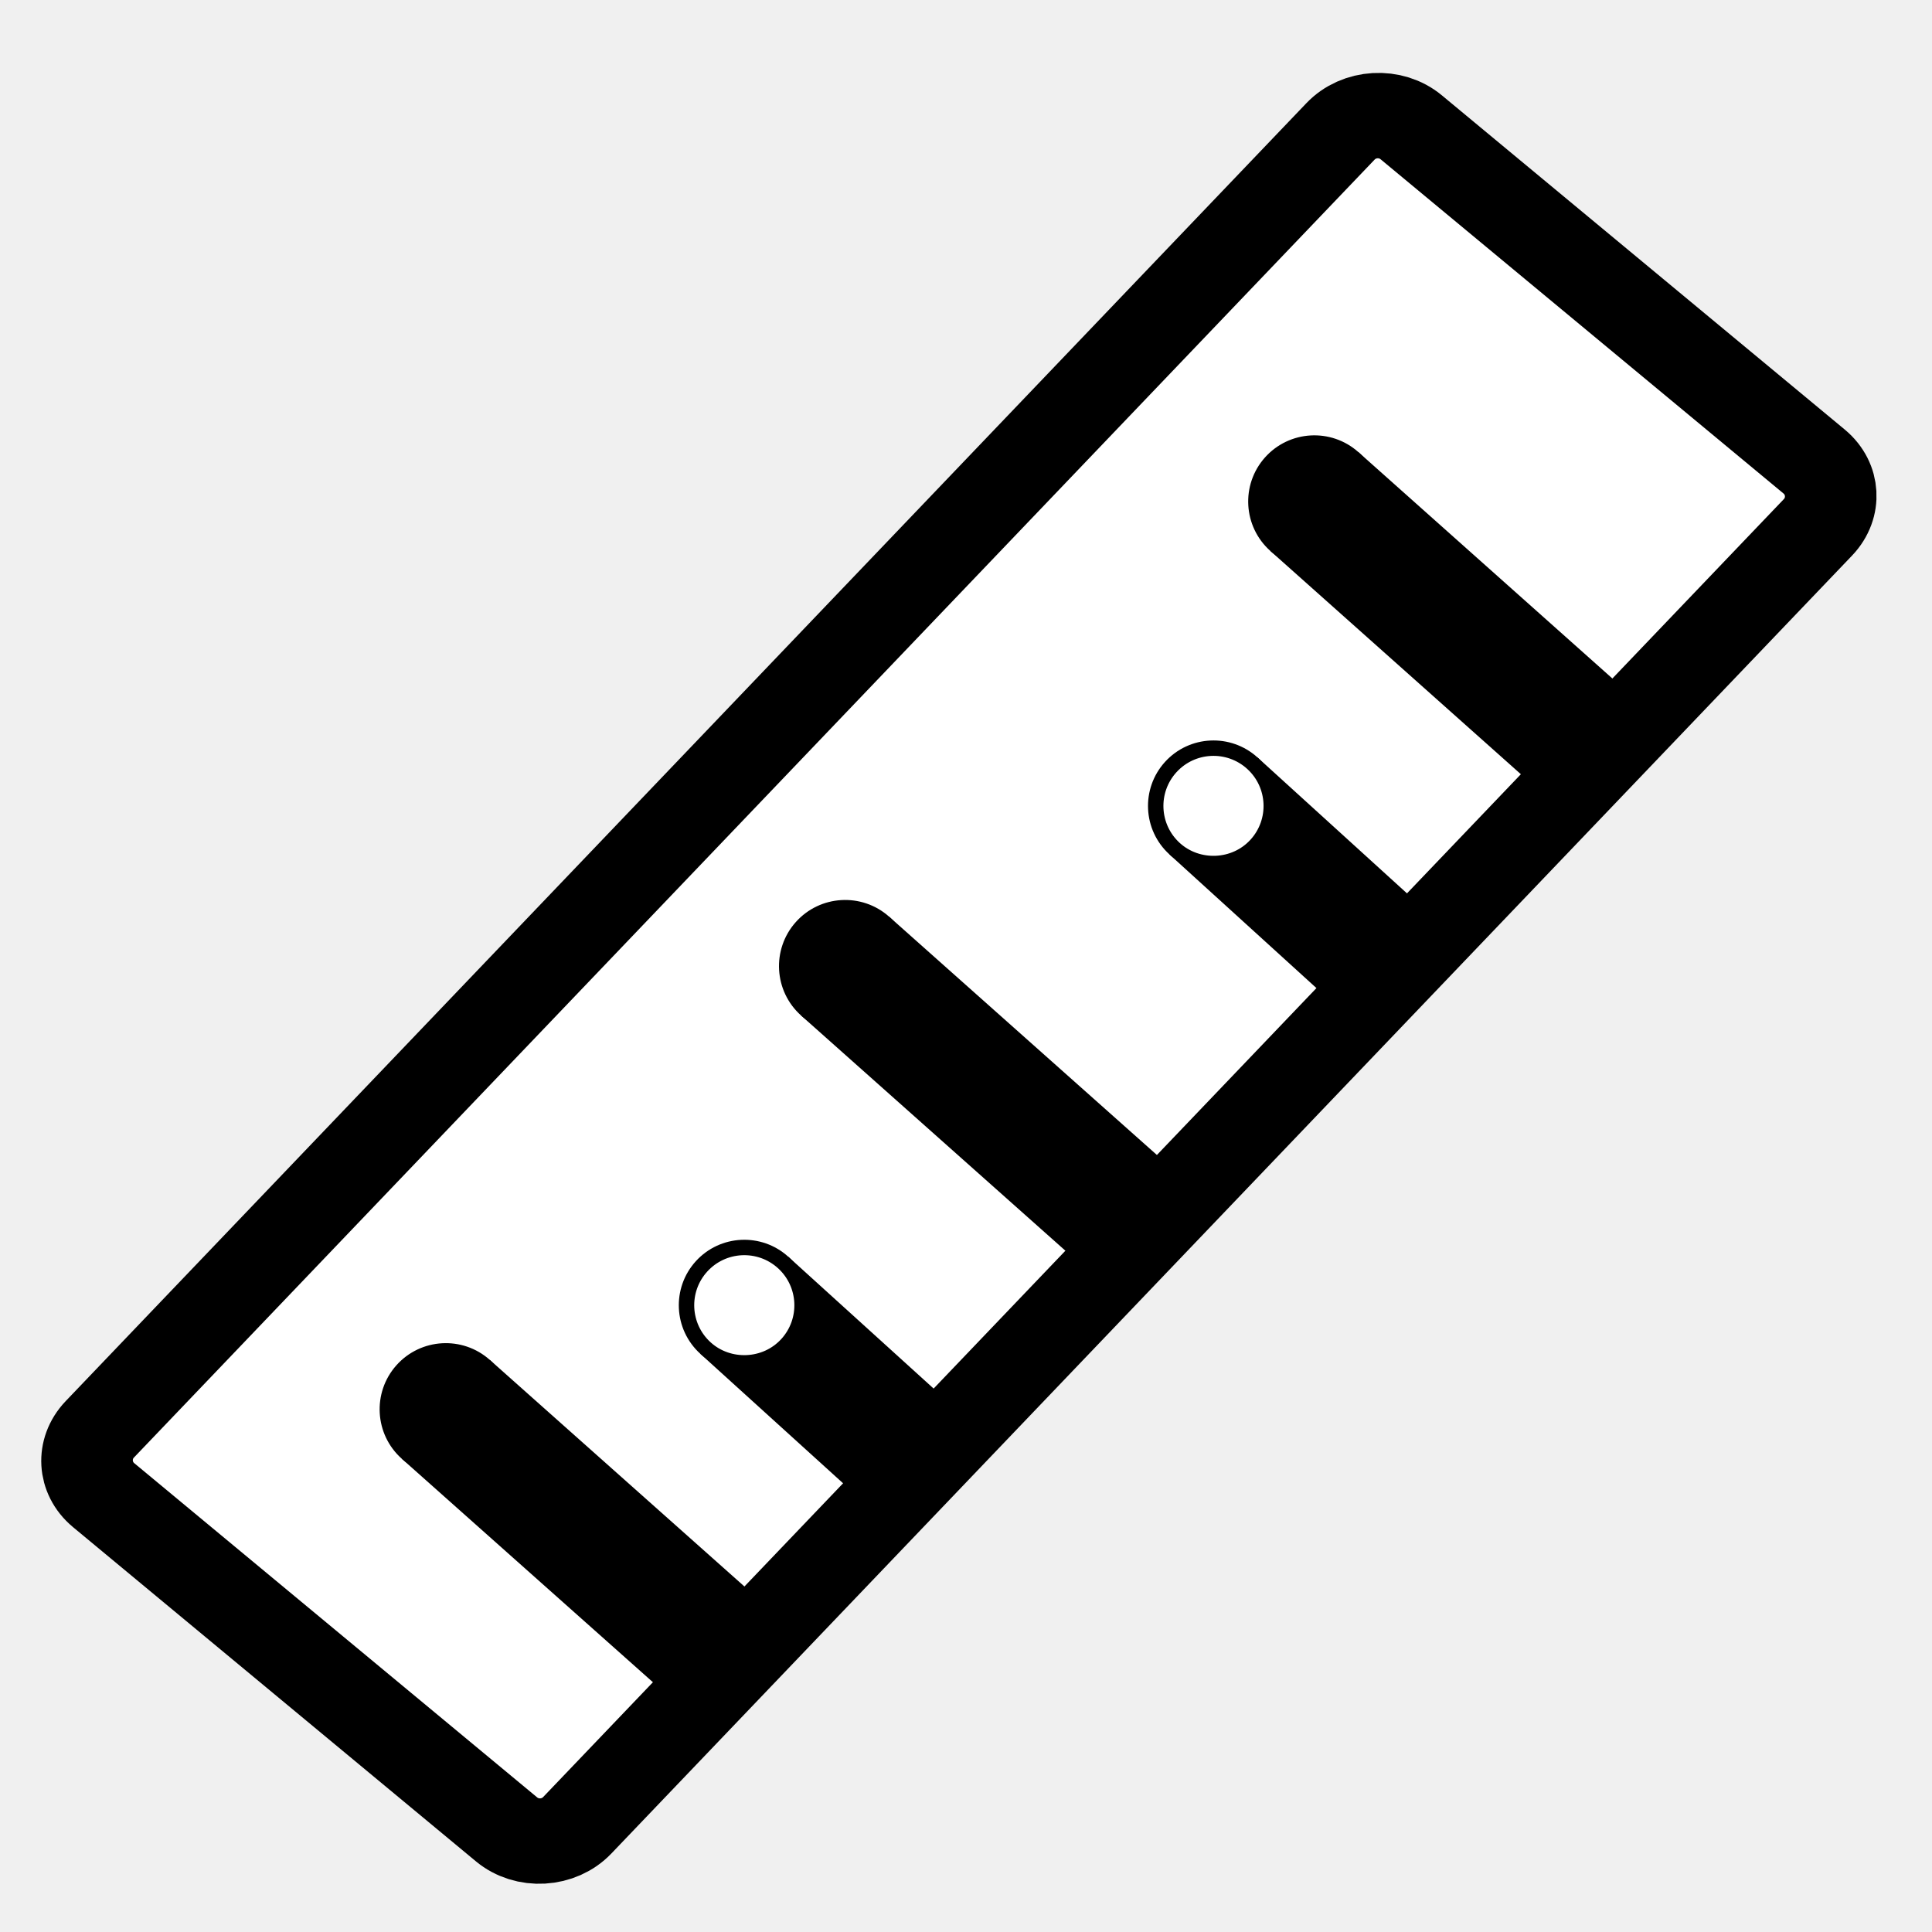
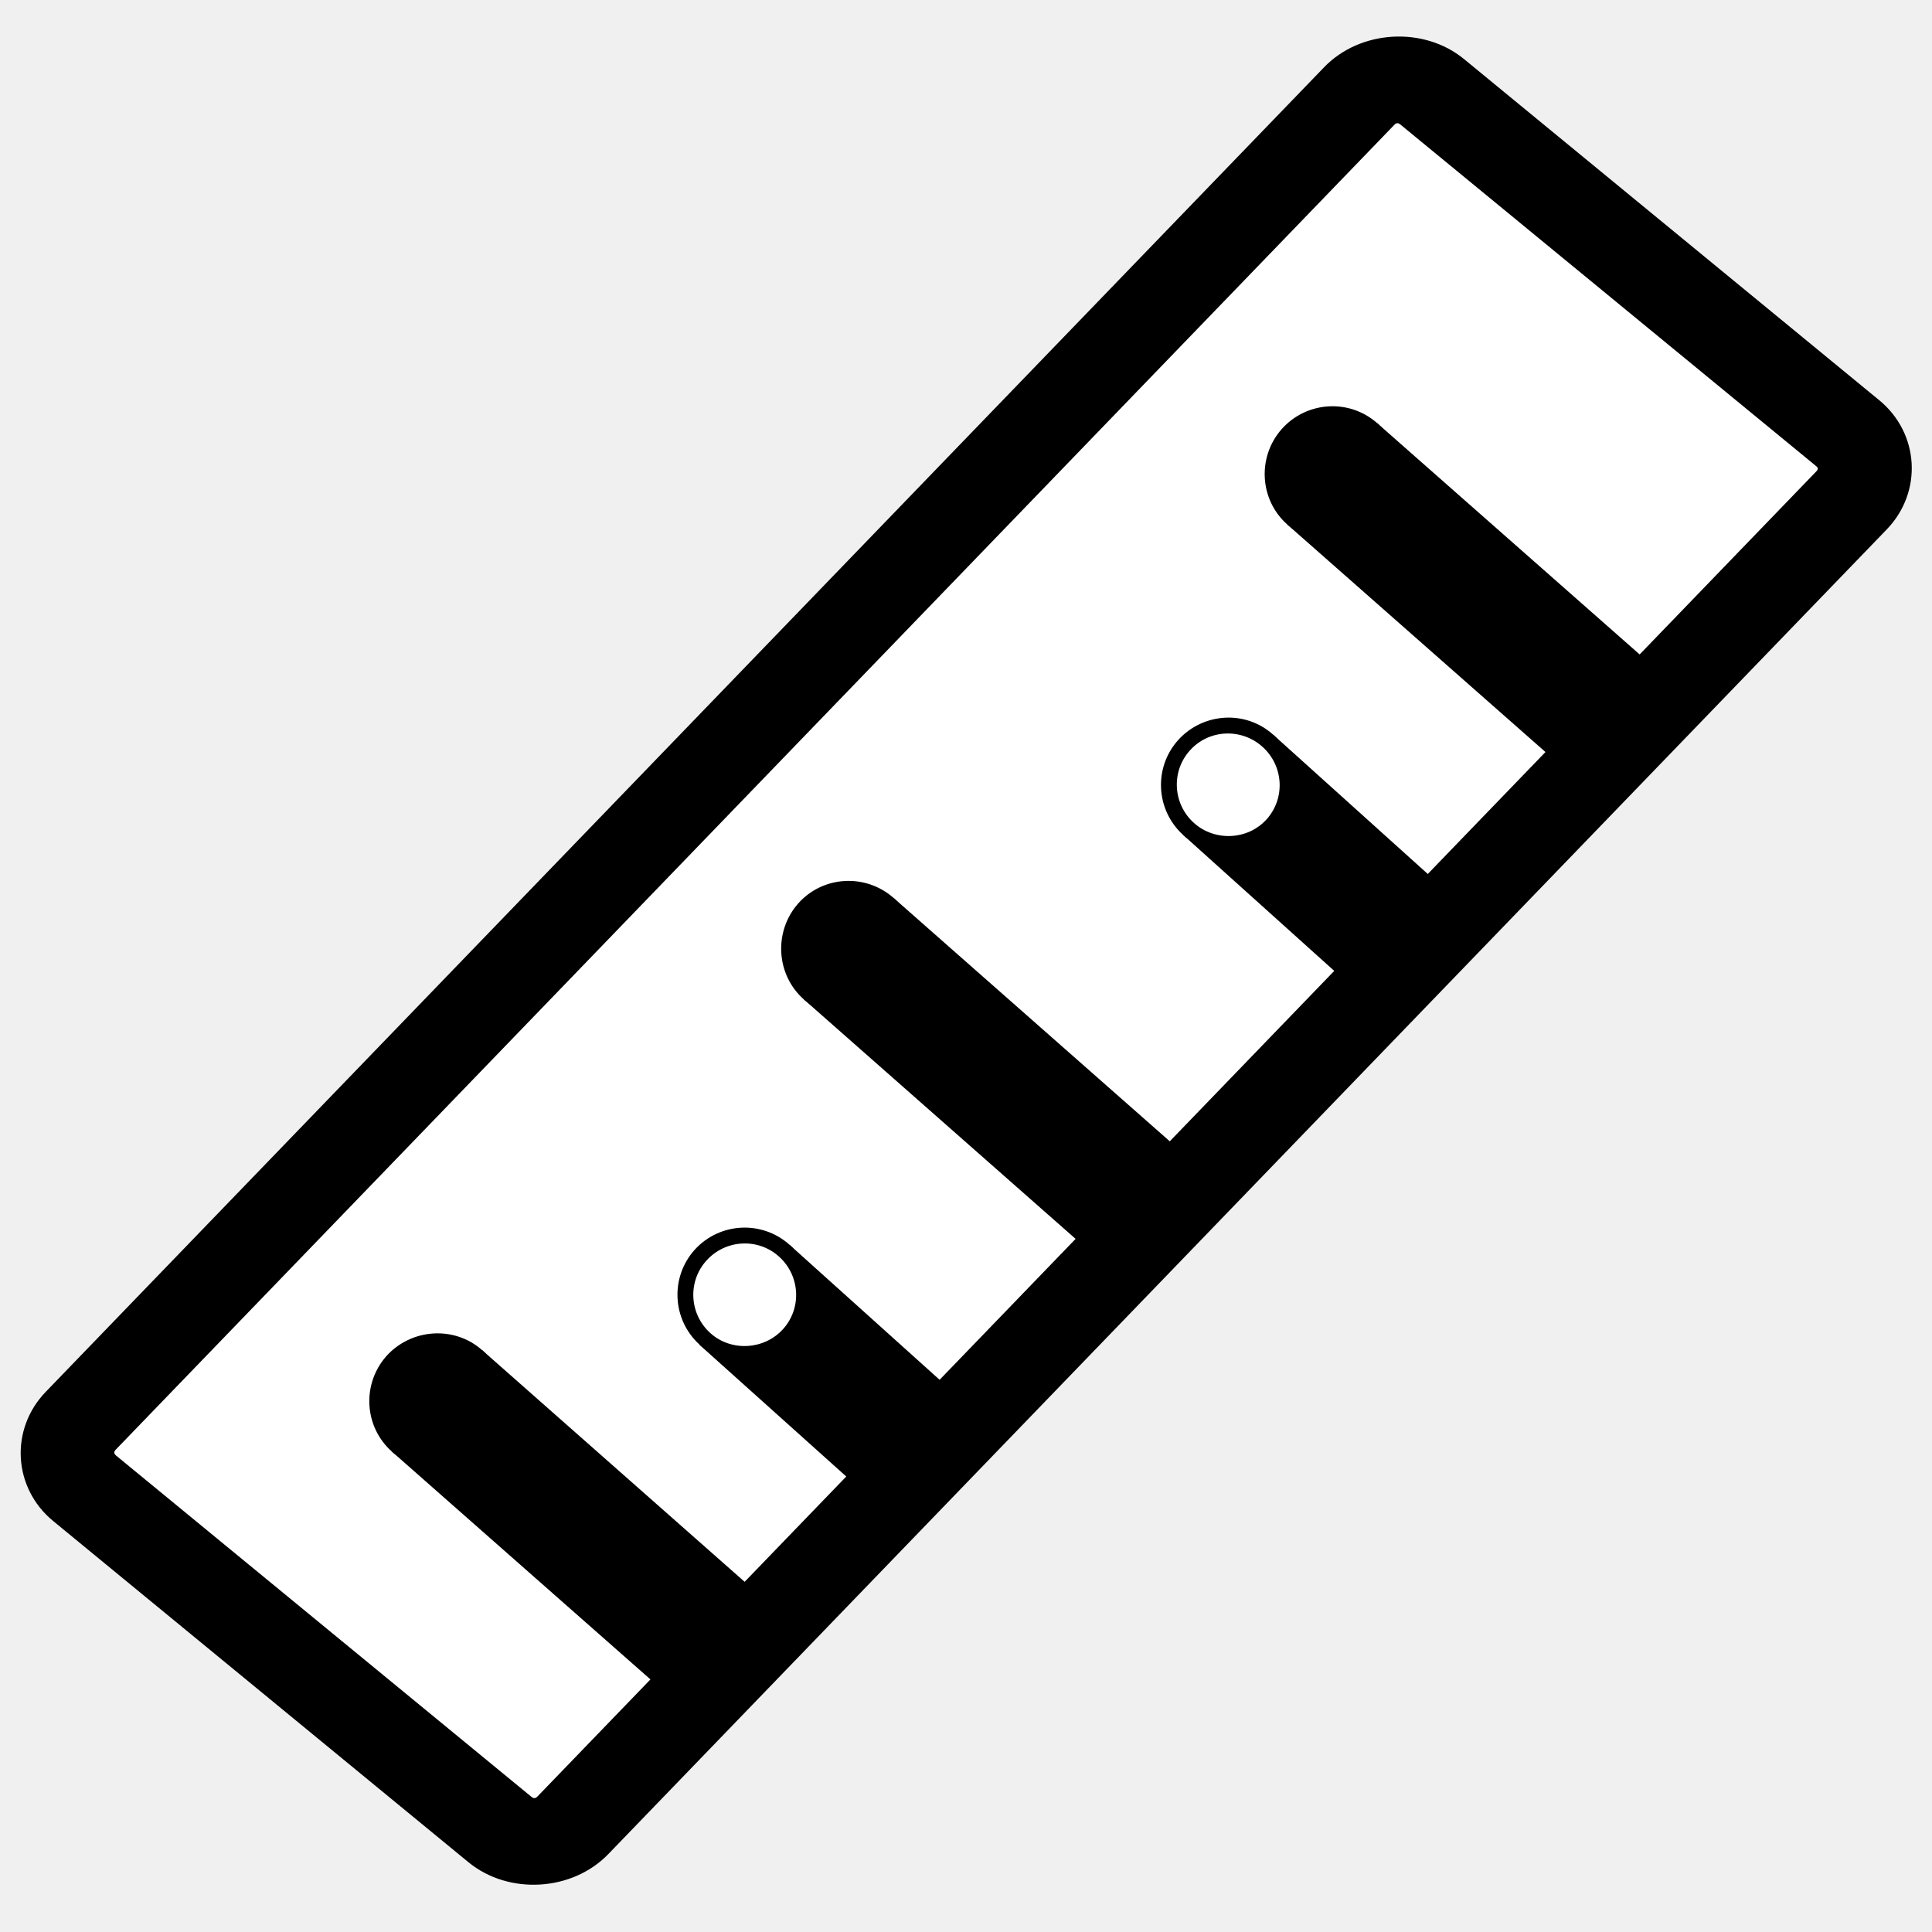
- <svg xmlns="http://www.w3.org/2000/svg" width="16" height="16" viewBox="0 0 4.233 4.233" version="1.1" id="svg5">
-   <defs id="defs2">
-     <marker style="overflow:visible" id="marker2158" refX="0" refY="0" orient="auto" markerWidth="1" markerHeight="1" viewBox="0 0 5.667 5.667" preserveAspectRatio="xMidYMid">
-       <path transform="scale(0.5)" style="fill:#ffffff;fill-rule:evenodd;stroke:#000000;stroke-width:1pt;stroke-opacity:1;fill-opacity:1" d="M 5,0 C 5,2.76 2.76,5 0,5 -2.76,5 -5,2.76 -5,0 c 0,-2.76 2.3,-5 5,-5 2.76,0 5,2.24 5,5 z" id="path2156" />
-     </marker>
-     <marker style="overflow:visible" id="marker2158-6-0" refX="0" refY="0" orient="auto" markerWidth="1" markerHeight="1" viewBox="0 0 5.667 5.667" preserveAspectRatio="xMidYMid">
-       <path transform="scale(0.5)" style="fill:#ffffff;fill-rule:evenodd;stroke:#000000;stroke-width:1pt;stroke-opacity:1;fill-opacity:1" d="M 5,0 C 5,2.76 2.76,5 0,5 -2.76,5 -5,2.76 -5,0 c 0,-2.76 2.3,-5 5,-5 2.76,0 5,2.24 5,5 z" id="path2156-2-9" />
-     </marker>
-     <marker style="overflow:visible" id="Dot-35" refX="0" refY="0" orient="auto" markerWidth="1" markerHeight="1" viewBox="0 0 5.667 5.667" preserveAspectRatio="xMidYMid">
-       <path transform="scale(0.5)" style="fill:context-stroke;fill-rule:evenodd;stroke:#000000;stroke-width:1pt;stroke-opacity:1" d="M 5,0 C 5,2.76 2.76,5 0,5 -2.76,5 -5,2.76 -5,0 c 0,-2.76 2.3,-5 5,-5 2.76,0 5,2.24 5,5 z" id="Dot1-62" />
-     </marker>
-     <marker style="overflow:visible" id="Dot-35-1" refX="0" refY="0" orient="auto" markerWidth="1" markerHeight="1" viewBox="0 0 5.667 5.667" preserveAspectRatio="xMidYMid">
-       <path transform="scale(0.5)" style="fill:context-stroke;fill-rule:evenodd;stroke:#000000;stroke-width:1pt;stroke-opacity:1" d="M 5,0 C 5,2.76 2.76,5 0,5 -2.76,5 -5,2.76 -5,0 c 0,-2.76 2.3,-5 5,-5 2.76,0 5,2.24 5,5 z" id="Dot1-62-2" />
-     </marker>
-     <marker style="overflow:visible" id="Dot-35-0" refX="0" refY="0" orient="auto" markerWidth="1" markerHeight="1" viewBox="0 0 5.667 5.667" preserveAspectRatio="xMidYMid">
-       <path transform="scale(0.5)" style="fill:context-stroke;fill-rule:evenodd;stroke:#000000;stroke-width:1pt;stroke-opacity:1" d="M 5,0 C 5,2.76 2.76,5 0,5 -2.76,5 -5,2.76 -5,0 c 0,-2.76 2.3,-5 5,-5 2.76,0 5,2.24 5,5 z" id="Dot1-62-9" />
-     </marker>
-     <marker style="overflow:visible" id="marker2158-6-0-6" refX="0" refY="0" orient="auto" markerWidth="1" markerHeight="1" viewBox="0 0 5.667 5.667" preserveAspectRatio="xMidYMid">
-       <path transform="scale(0.5)" style="fill:#ffffff;fill-opacity:1;fill-rule:evenodd;stroke:#000000;stroke-width:1pt;stroke-opacity:1" d="M 5,0 C 5,2.76 2.76,5 0,5 -2.76,5 -5,2.76 -5,0 c 0,-2.76 2.3,-5 5,-5 2.76,0 5,2.24 5,5 z" id="path2156-2-9-0" />
-     </marker>
-   </defs>
+ <svg xmlns="http://www.w3.org/2000/svg" width="32" height="32" viewBox="0 0 8.467 8.467" version="1.1" id="svg5">
+   <defs id="defs2" />
  <g id="layer1">
    <g id="g1102" transform="translate(-0.3692544,-7.753189)">
-       <path style="fill:#ffffff;fill-opacity:1;stroke:#000000;stroke-width:0.252;stroke-linecap:butt;stroke-linejoin:miter;stroke-miterlimit:3.5;stroke-dasharray:none;stroke-opacity:1;marker-end:url(#marker2158)" d="M 3.414,9.87 3.019,9.605" id="path1743" />
-       <rect style="fill:#ffffff;fill-opacity:1;stroke:#000000;stroke-width:0.194;stroke-linecap:round;stroke-linejoin:round;stroke-miterlimit:3.5;stroke-dasharray:none;stroke-opacity:1" id="rect234" width="1.359" height="4.146" x="7.966" y="3.982" ry="0.106" transform="matrix(0.7696593,0.6384549,-0.6909882,0.722866,0,0)" />
-       <path style="fill:none;fill-opacity:1;stroke:#000000;stroke-width:0.287;stroke-linecap:butt;stroke-linejoin:miter;stroke-miterlimit:3.5;stroke-dasharray:none;stroke-opacity:1;marker-end:url(#marker2158-6-0);paint-order:stroke markers fill" d="M 3.414,9.87 3.028,9.519" id="path1743-9-3" />
-       <path style="fill:none;fill-opacity:1;stroke:#000000;stroke-width:0.29;stroke-linecap:butt;stroke-linejoin:miter;stroke-miterlimit:3.5;stroke-dasharray:none;stroke-opacity:1;marker-end:url(#Dot-35)" d="M 3.893,9.426 3.249,8.852" id="path1741-9" />
-       <path style="fill:none;fill-opacity:1;stroke:#000000;stroke-width:0.29;stroke-linecap:butt;stroke-linejoin:miter;stroke-miterlimit:3.5;stroke-dasharray:none;stroke-opacity:1;marker-end:url(#Dot-35-1)" d="M 2.866,10.444 2.221,9.87" id="path1741-9-7" />
-       <path style="fill:none;fill-opacity:1;stroke:#000000;stroke-width:0.29;stroke-linecap:butt;stroke-linejoin:miter;stroke-miterlimit:3.5;stroke-dasharray:none;stroke-opacity:1;marker-end:url(#Dot-35-0)" d="M 1.991,11.415 1.346,10.841" id="path1741-9-3" />
-       <path style="fill:#ffffff;fill-opacity:1;stroke:#000000;stroke-width:0.287;stroke-linecap:butt;stroke-linejoin:miter;stroke-miterlimit:3.5;stroke-dasharray:none;stroke-opacity:1;marker-end:url(#marker2158-6-0-6)" d="M 2.387,10.964 2,10.613" id="path1743-9-3-6" />
+       <g id="path1743">
+         <path style="color:#000000;fill:#ffffff;stroke-width:0.517;stroke-miterlimit:3.5;-inkscape-stroke:none" d="M 6.55,11.91 5.734,11.37" id="path418" />
+         <path style="color:#000000;fill:#000000;stroke-miterlimit:3.5;-inkscape-stroke:none" d="M 5.877,11.154 5.592,11.586 6.406,12.125 6.693,11.695 Z" id="path420" />
+         <g id="g408">
+           <g id="path410">
+             <path style="color:#000000;fill:#ffffff;fill-rule:evenodd;stroke-width:0.046pt;-inkscape-stroke:none" d="m 5.544,11.243 c 0.07,-0.105 0.211,-0.134 0.316,-0.064 0.105,0.07 0.134,0.211 0.064,0.316 -0.07,0.105 -0.214,0.132 -0.316,0.064 -0.105,-0.07 -0.134,-0.211 -0.064,-0.316 z" id="path414" />
+             <path style="color:#000000;fill:#000000;fill-rule:evenodd;-inkscape-stroke:none" d="m 5.877,11.154 c -0.119,-0.079 -0.279,-0.046 -0.357,0.072 -0.079,0.119 -0.046,0.281 0.072,0.359 0.117,0.077 0.278,0.045 0.357,-0.074 0.079,-0.119 0.046,-0.279 -0.072,-0.357 z m -0.033,0.051 c 0.091,0.06 0.115,0.182 0.055,0.273 -0.06,0.091 -0.185,0.115 -0.273,0.057 -0.091,-0.06 -0.115,-0.184 -0.055,-0.275 0.06,-0.091 0.182,-0.115 0.273,-0.055 z" id="path416" />
+           </g>
+         </g>
+       </g>
+       <g id="rect234" transform="matrix(0.7726523,0.6348295,-0.6944385,0.7195521,0,0)">
+         <path style="color:#000000;fill:#ffffff;stroke-width:0.399;stroke-linecap:round;stroke-linejoin:round;stroke-miterlimit:3.5;-inkscape-stroke:none" d="m 10.481,2.089 h 2.355 c 0.121,0 0.218,0.097 0.218,0.218 v 8.068 c 0,0.121 -0.097,0.218 -0.218,0.218 h -2.355 c -0.121,0 -0.218,-0.097 -0.218,-0.218 V 2.307 c 0,-0.121 0.097,-0.218 0.218,-0.218 z" id="path330" />
+         <path style="color:#000000;fill:#000000;stroke-linecap:round;stroke-linejoin:round;stroke-miterlimit:3.5;-inkscape-stroke:none" d="m 10.48,1.889 c -0.228,0 -0.418,0.19 -0.418,0.418 V 10.375 c 0,0.228 0.19,0.418 0.418,0.418 h 2.355 c 0.228,0 0.418,-0.19 0.418,-0.418 V 2.307 c 0,-0.228 -0.19,-0.418 -0.418,-0.418 z m 0,0.4 h 2.355 c 0.014,0 0.018,0.004 0.018,0.018 V 10.375 c 0,0.014 -0.004,0.02 -0.018,0.02 h -2.355 c -0.014,0 -0.02,-0.006 -0.02,-0.02 V 2.307 c 0,-0.014 0.006,-0.018 0.02,-0.018 z" id="path332" />
+       </g>
+       <g id="path1743-9-3">
+         <path style="color:#000000;fill:#000000;stroke-miterlimit:3.5;-inkscape-stroke:none;paint-order:stroke markers fill" d="m 5.949,10.973 -0.395,0.439 0.797,0.717 0.395,-0.438 z" id="path404" />
+         <g id="g394">
+           <g id="path396">
+             <path style="color:#000000;fill:#ffffff;fill-rule:evenodd;stroke-width:0.052pt;-inkscape-stroke:none" d="m 5.559,11.019 c 0.096,-0.107 0.261,-0.115 0.367,-0.019 0.107,0.096 0.115,0.261 0.019,0.367 -0.096,0.107 -0.263,0.113 -0.367,0.019 C 5.471,11.29 5.463,11.126 5.559,11.019 Z" id="path400" />
+             <path style="color:#000000;fill:#000000;fill-rule:evenodd;-inkscape-stroke:none" d="m 5.949,10.973 c -0.121,-0.109 -0.307,-0.097 -0.416,0.023 -0.109,0.121 -0.099,0.307 0.021,0.416 0.119,0.107 0.307,0.1 0.416,-0.021 0.109,-0.121 0.099,-0.309 -0.021,-0.418 z m -0.047,0.053 c 0.093,0.083 0.101,0.226 0.018,0.318 -0.083,0.092 -0.228,0.097 -0.318,0.016 -0.093,-0.083 -0.101,-0.226 -0.018,-0.318 0.083,-0.093 0.226,-0.099 0.318,-0.016 z" id="path402" />
+           </g>
+         </g>
+       </g>
+       <g id="path1741-9">
+         <path style="color:#000000;fill:#000000;stroke-miterlimit:3.5;-inkscape-stroke:none" d="M 6.404,9.607 6.012,10.053 7.342,11.225 7.734,10.779 Z" id="path390" />
+         <g id="g380">
+           <g id="path382">
+             <path style="color:#000000;fill:#000000;fill-rule:evenodd;stroke-width:0.052pt;-inkscape-stroke:none" d="m 6.012,9.658 c 0.096,-0.109 0.261,-0.119 0.37,-0.023 0.109,0.096 0.119,0.261 0.023,0.37 -0.096,0.109 -0.264,0.117 -0.37,0.023 C 5.926,9.932 5.916,9.766 6.012,9.658 Z" id="path386" />
+             <path style="color:#000000;fill:#000000;fill-rule:evenodd;-inkscape-stroke:none" d="m 6.404,9.607 c -0.123,-0.108 -0.31,-0.095 -0.418,0.027 -0.108,0.123 -0.097,0.31 0.025,0.418 0.121,0.106 0.311,0.098 0.42,-0.025 0.108,-0.123 0.095,-0.312 -0.027,-0.42 z m -0.045,0.053 c 0.094,0.083 0.103,0.226 0.02,0.32 C 6.296,10.074 6.15,10.083 6.059,10.002 5.964,9.919 5.954,9.776 6.037,9.682 6.12,9.587 6.265,9.577 6.359,9.66 Z" id="path388" />
+           </g>
+         </g>
+       </g>
+       <g id="path1741-9-7">
+         <path style="color:#000000;fill:#000000;stroke-miterlimit:3.5;-inkscape-stroke:none" d="m 4.285,11.688 -0.393,0.445 1.33,1.172 0.393,-0.445 z" id="path376" />
+         <g id="g366">
+           <g id="path368">
+             <path style="color:#000000;fill:#000000;fill-rule:evenodd;stroke-width:0.052pt;-inkscape-stroke:none" d="m 3.893,11.737 c 0.096,-0.109 0.261,-0.119 0.37,-0.023 0.109,0.096 0.119,0.261 0.023,0.37 -0.096,0.109 -0.264,0.117 -0.37,0.023 -0.109,-0.096 -0.119,-0.261 -0.023,-0.37 z" id="path372" />
+             <path style="color:#000000;fill:#000000;fill-rule:evenodd;-inkscape-stroke:none" d="m 4.285,11.688 c -0.123,-0.108 -0.31,-0.097 -0.418,0.025 -0.108,0.123 -0.097,0.312 0.025,0.42 0.121,0.106 0.311,0.096 0.42,-0.027 0.108,-0.123 0.095,-0.31 -0.027,-0.418 z m -0.045,0.053 c 0.094,0.083 0.103,0.226 0.02,0.32 -0.083,0.094 -0.229,0.1 -0.32,0.02 -0.094,-0.083 -0.103,-0.226 -0.02,-0.32 0.083,-0.094 0.226,-0.103 0.32,-0.02 z" id="path374" />
+           </g>
+         </g>
+       </g>
+       <g id="path1741-9-3">
+         <path style="color:#000000;fill:#000000;stroke-miterlimit:3.5;-inkscape-stroke:none" d="m 2.482,13.67 -0.395,0.445 1.33,1.172 0.393,-0.445 z" id="path362" />
+         <g id="g352">
+           <g id="path354">
+             <path style="color:#000000;fill:#000000;fill-rule:evenodd;stroke-width:0.052pt;-inkscape-stroke:none" d="m 2.089,13.72 c 0.096,-0.109 0.261,-0.119 0.37,-0.023 0.109,0.096 0.119,0.261 0.023,0.37 -0.096,0.109 -0.264,0.117 -0.37,0.023 -0.109,-0.096 -0.119,-0.261 -0.023,-0.37 z" id="path358" />
+             <path style="color:#000000;fill:#000000;fill-rule:evenodd;-inkscape-stroke:none" d="M 2.482,13.67 C 2.36,13.562 2.171,13.575 2.062,13.697 c -0.108,0.123 -0.097,0.31 0.025,0.418 0.121,0.106 0.311,0.098 0.42,-0.025 0.108,-0.123 0.097,-0.312 -0.025,-0.42 z m -0.047,0.053 c 0.094,0.083 0.103,0.226 0.02,0.32 -0.083,0.094 -0.229,0.102 -0.32,0.021 -0.094,-0.083 -0.103,-0.228 -0.02,-0.322 0.083,-0.094 0.226,-0.103 0.32,-0.02 z" id="path360" />
+           </g>
+         </g>
+       </g>
+       <g id="path1743-9-3-6">
+         <path style="color:#000000;fill:#ffffff;stroke-width:0.589;stroke-miterlimit:3.5;-inkscape-stroke:none" d="M 4.431,14.145 3.633,13.428" id="path346" />
+         <path style="color:#000000;fill:#000000;stroke-miterlimit:3.5;-inkscape-stroke:none" d="m 3.83,13.209 -0.395,0.438 0.799,0.717 0.393,-0.438 z" id="path348" />
+         <g id="g336">
+           <g id="path338">
+             <path style="color:#000000;fill:#ffffff;fill-rule:evenodd;stroke-width:0.052pt;-inkscape-stroke:none" d="m 3.44,13.254 c 0.096,-0.107 0.261,-0.115 0.367,-0.019 0.107,0.096 0.115,0.261 0.019,0.367 -0.096,0.107 -0.263,0.113 -0.367,0.019 -0.107,-0.096 -0.115,-0.261 -0.019,-0.367 z" id="path342" />
+             <path style="color:#000000;fill:#000000;fill-rule:evenodd;-inkscape-stroke:none" d="m 3.83,13.209 c -0.121,-0.109 -0.307,-0.099 -0.416,0.021 -0.109,0.121 -0.099,0.307 0.021,0.416 0.119,0.107 0.307,0.1 0.416,-0.021 0.109,-0.121 0.099,-0.307 -0.021,-0.416 z m -0.047,0.051 c 0.093,0.083 0.101,0.226 0.018,0.318 -0.083,0.092 -0.228,0.099 -0.318,0.018 -0.093,-0.083 -0.101,-0.226 -0.018,-0.318 0.083,-0.093 0.226,-0.101 0.318,-0.018 z" id="path344" />
+           </g>
+         </g>
+       </g>
    </g>
  </g>
</svg>
